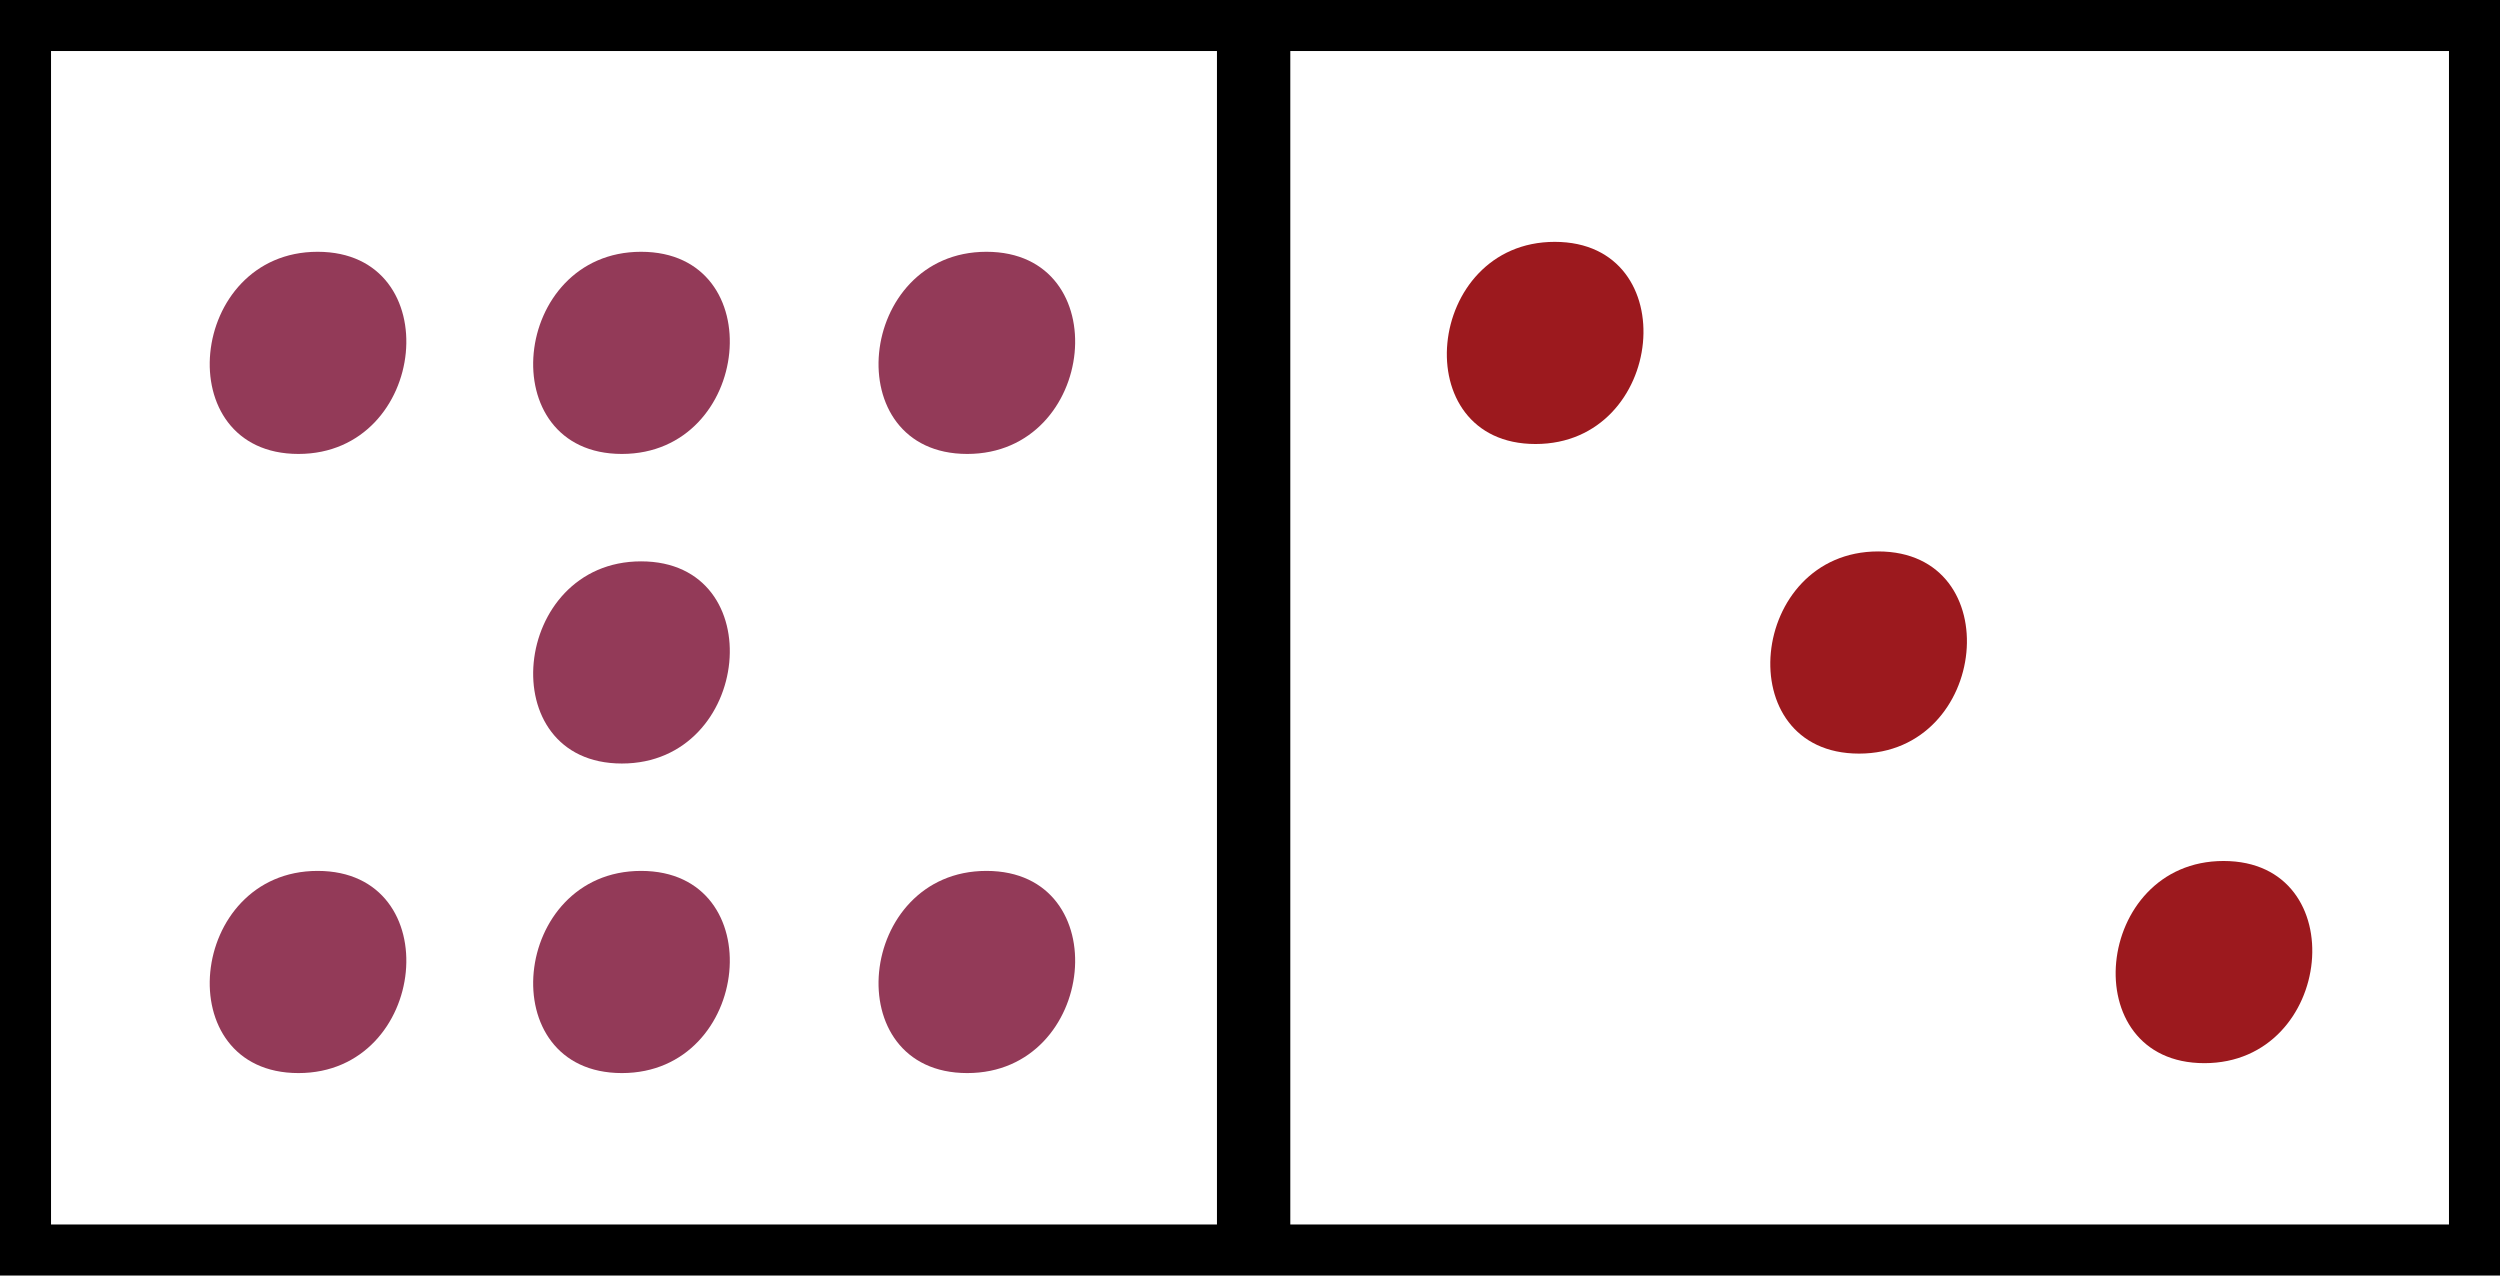
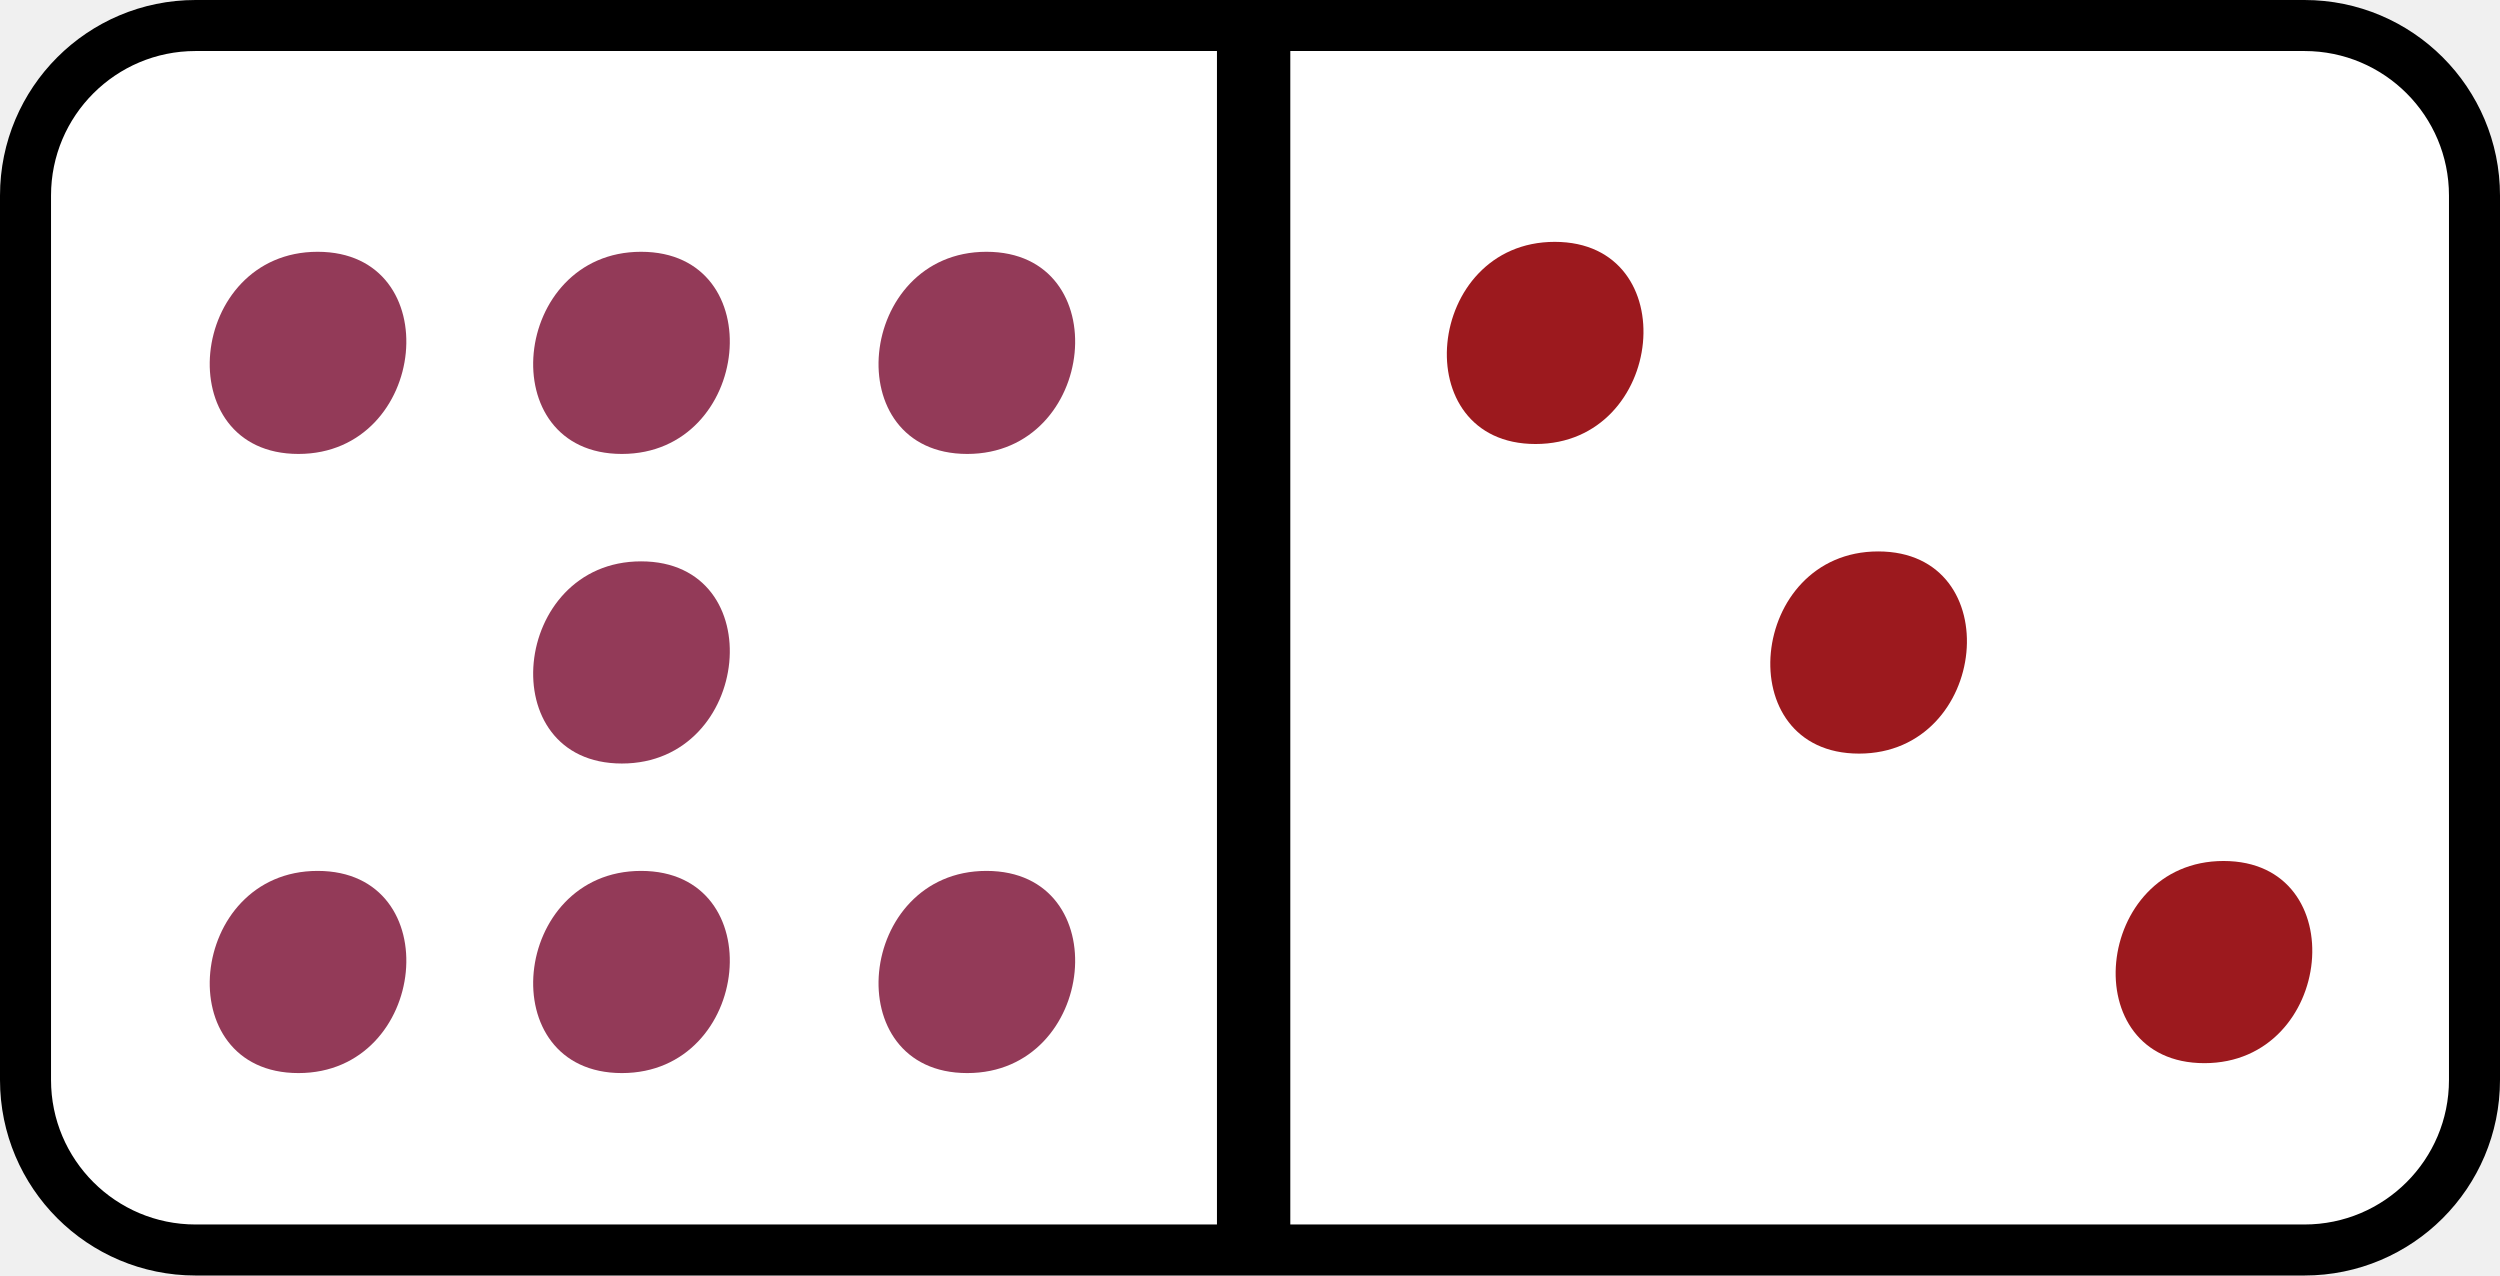
<svg xmlns="http://www.w3.org/2000/svg" version="1.1" id="Layer_1" width="147" height="75" viewBox="0 0 147 75" overflow="visible" enable-background="new 0 0 147 75" xml:space="preserve">
-   <rect x="1.5" y="1.5" fill="#FFFFFF" stroke="#000000" stroke-width="3" width="144" height="72" />
+   <rect x="1.5" y="1.5" fill="#FFFFFF" stroke="#000000" stroke-width="3" width="144" height="72" rx="10" />
  <rect x="73.557" y="2.798" stroke="#000000" stroke-width="4" width="0.313" height="68.025" />
  <g>
    <g>
      <path fill="#9C191E" d="M130.182,56.569" />
      <path fill="#9C191E" d="M130.744,50.626c-7.642,0-8.814,11.888-1.126,11.888C137.26,62.514,138.434,50.626,130.744,50.626    L130.744,50.626z" />
    </g>
  </g>
  <g>
    <g>
      <path fill="#9C191E" d="M109.875,38.368" />
      <path fill="#9C191E" d="M110.438,32.424c-7.643,0-8.815,11.888-1.126,11.888C116.954,44.312,118.126,32.424,110.438,32.424    L110.438,32.424z" />
    </g>
  </g>
  <g>
    <g>
      <path fill="#9C191E" d="M90.855,20.164" />
      <path fill="#9C191E" d="M91.418,14.221c-7.642,0-8.814,11.887-1.126,11.887C97.935,26.107,99.107,14.221,91.418,14.221    L91.418,14.221z" />
    </g>
  </g>
  <g>
    <path fill="#933A58" d="M57.438,57.152" />
    <g>
      <path fill="none" d="M57.438,57.152" />
      <path fill="#933A58" d="M58.002,51.209c-7.643,0-8.814,11.888-1.127,11.888C64.518,63.097,65.689,51.209,58.002,51.209    L58.002,51.209z" />
    </g>
  </g>
  <g>
    <path fill="#933A58" d="M37.132,57.152" />
    <g>
      <path fill="none" d="M37.132,57.152" />
      <path fill="#933A58" d="M37.695,51.209c-7.644,0-8.815,11.888-1.127,11.888C44.211,63.097,45.384,51.209,37.695,51.209    L37.695,51.209z" />
    </g>
  </g>
  <g>
    <path fill="#933A58" d="M18.111,57.152" />
    <g>
      <path fill="none" d="M18.111,57.152" />
      <path fill="#933A58" d="M18.676,51.209c-7.643,0-8.814,11.888-1.127,11.888C25.191,63.097,26.363,51.209,18.676,51.209    L18.676,51.209z" />
    </g>
  </g>
  <g>
    <path fill="#933A58" d="M37.132,38.951" />
    <g>
      <path fill="none" d="M37.132,38.951" />
      <path fill="#933A58" d="M37.695,33.008c-7.644,0-8.815,11.887-1.127,11.887C44.211,44.895,45.384,33.008,37.695,33.008    L37.695,33.008z" />
    </g>
  </g>
  <g>
    <path fill="#933A58" d="M57.438,20.747" />
    <g>
      <path fill="none" d="M57.438,20.747" />
      <path fill="#933A58" d="M58.002,14.805c-7.643,0-8.814,11.887-1.127,11.887C64.518,26.689,65.689,14.805,58.002,14.805    L58.002,14.805z" />
    </g>
  </g>
  <g>
    <path fill="#933A58" d="M37.132,20.747" />
    <g>
      <path fill="none" d="M37.132,20.747" />
      <path fill="#933A58" d="M37.695,14.805c-7.644,0-8.815,11.887-1.127,11.887C44.211,26.689,45.384,14.805,37.695,14.805    L37.695,14.805z" />
    </g>
  </g>
  <g>
    <path fill="#933A58" d="M18.111,20.747" />
    <g>
      <path fill="none" d="M18.111,20.747" />
      <path fill="#933A58" d="M18.676,14.805c-7.643,0-8.814,11.887-1.127,11.887C25.191,26.689,26.363,14.805,18.676,14.805    L18.676,14.805z" />
    </g>
  </g>
</svg>
